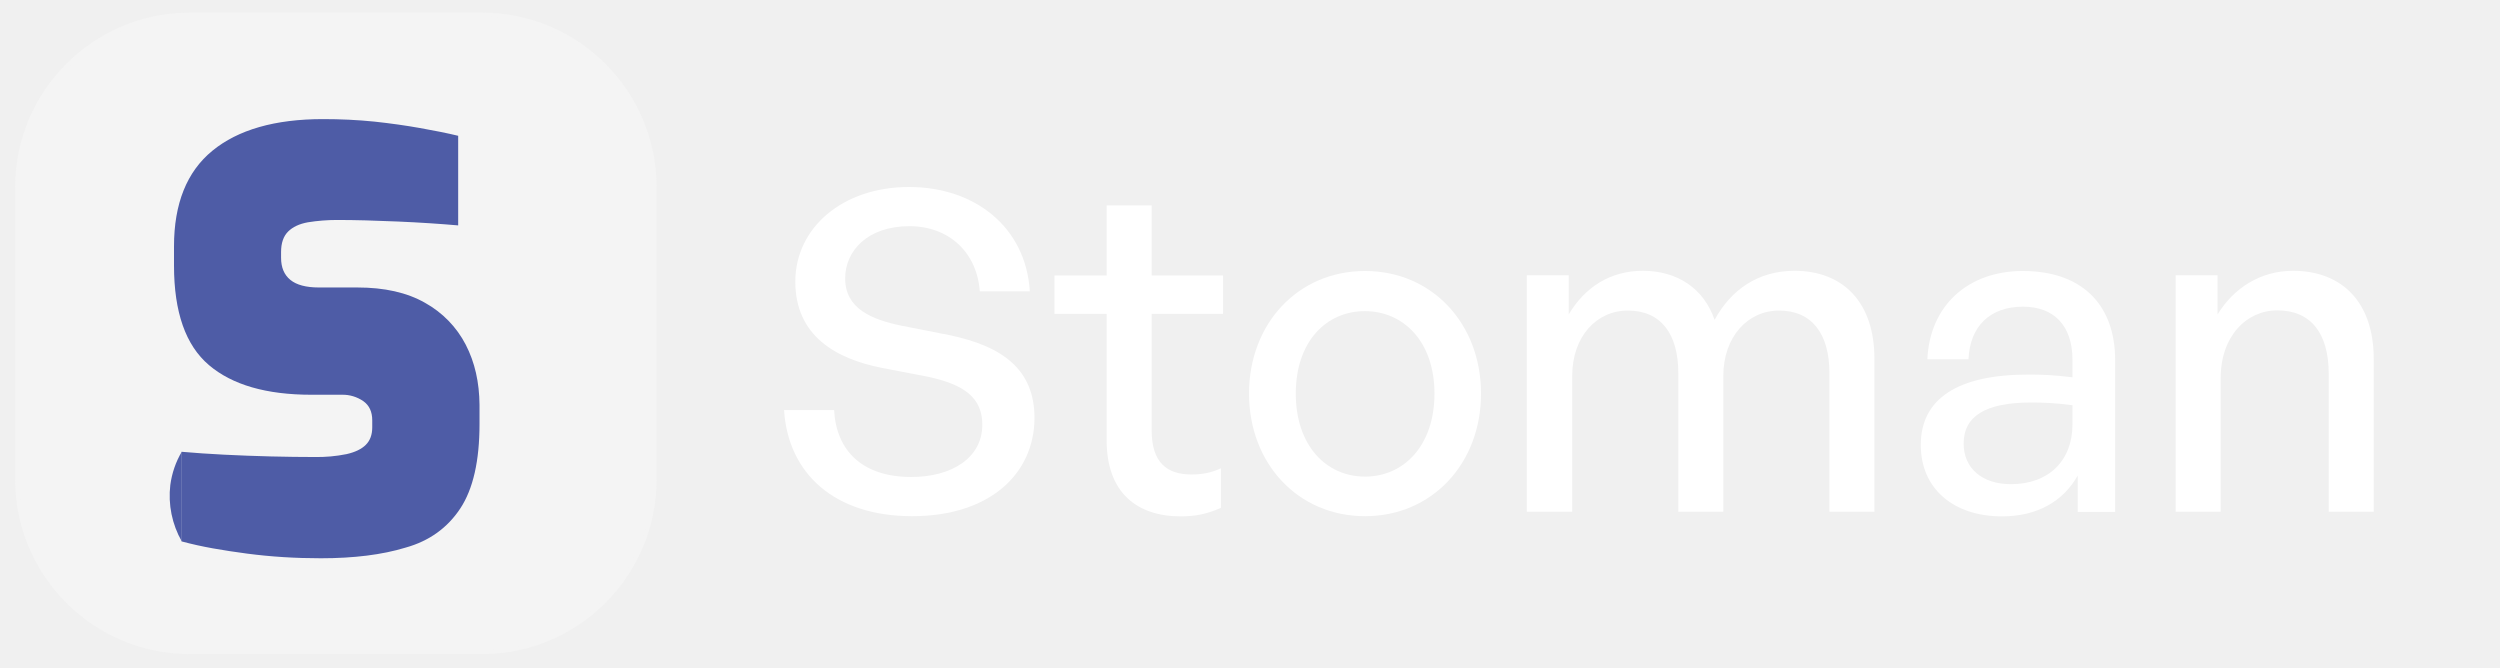
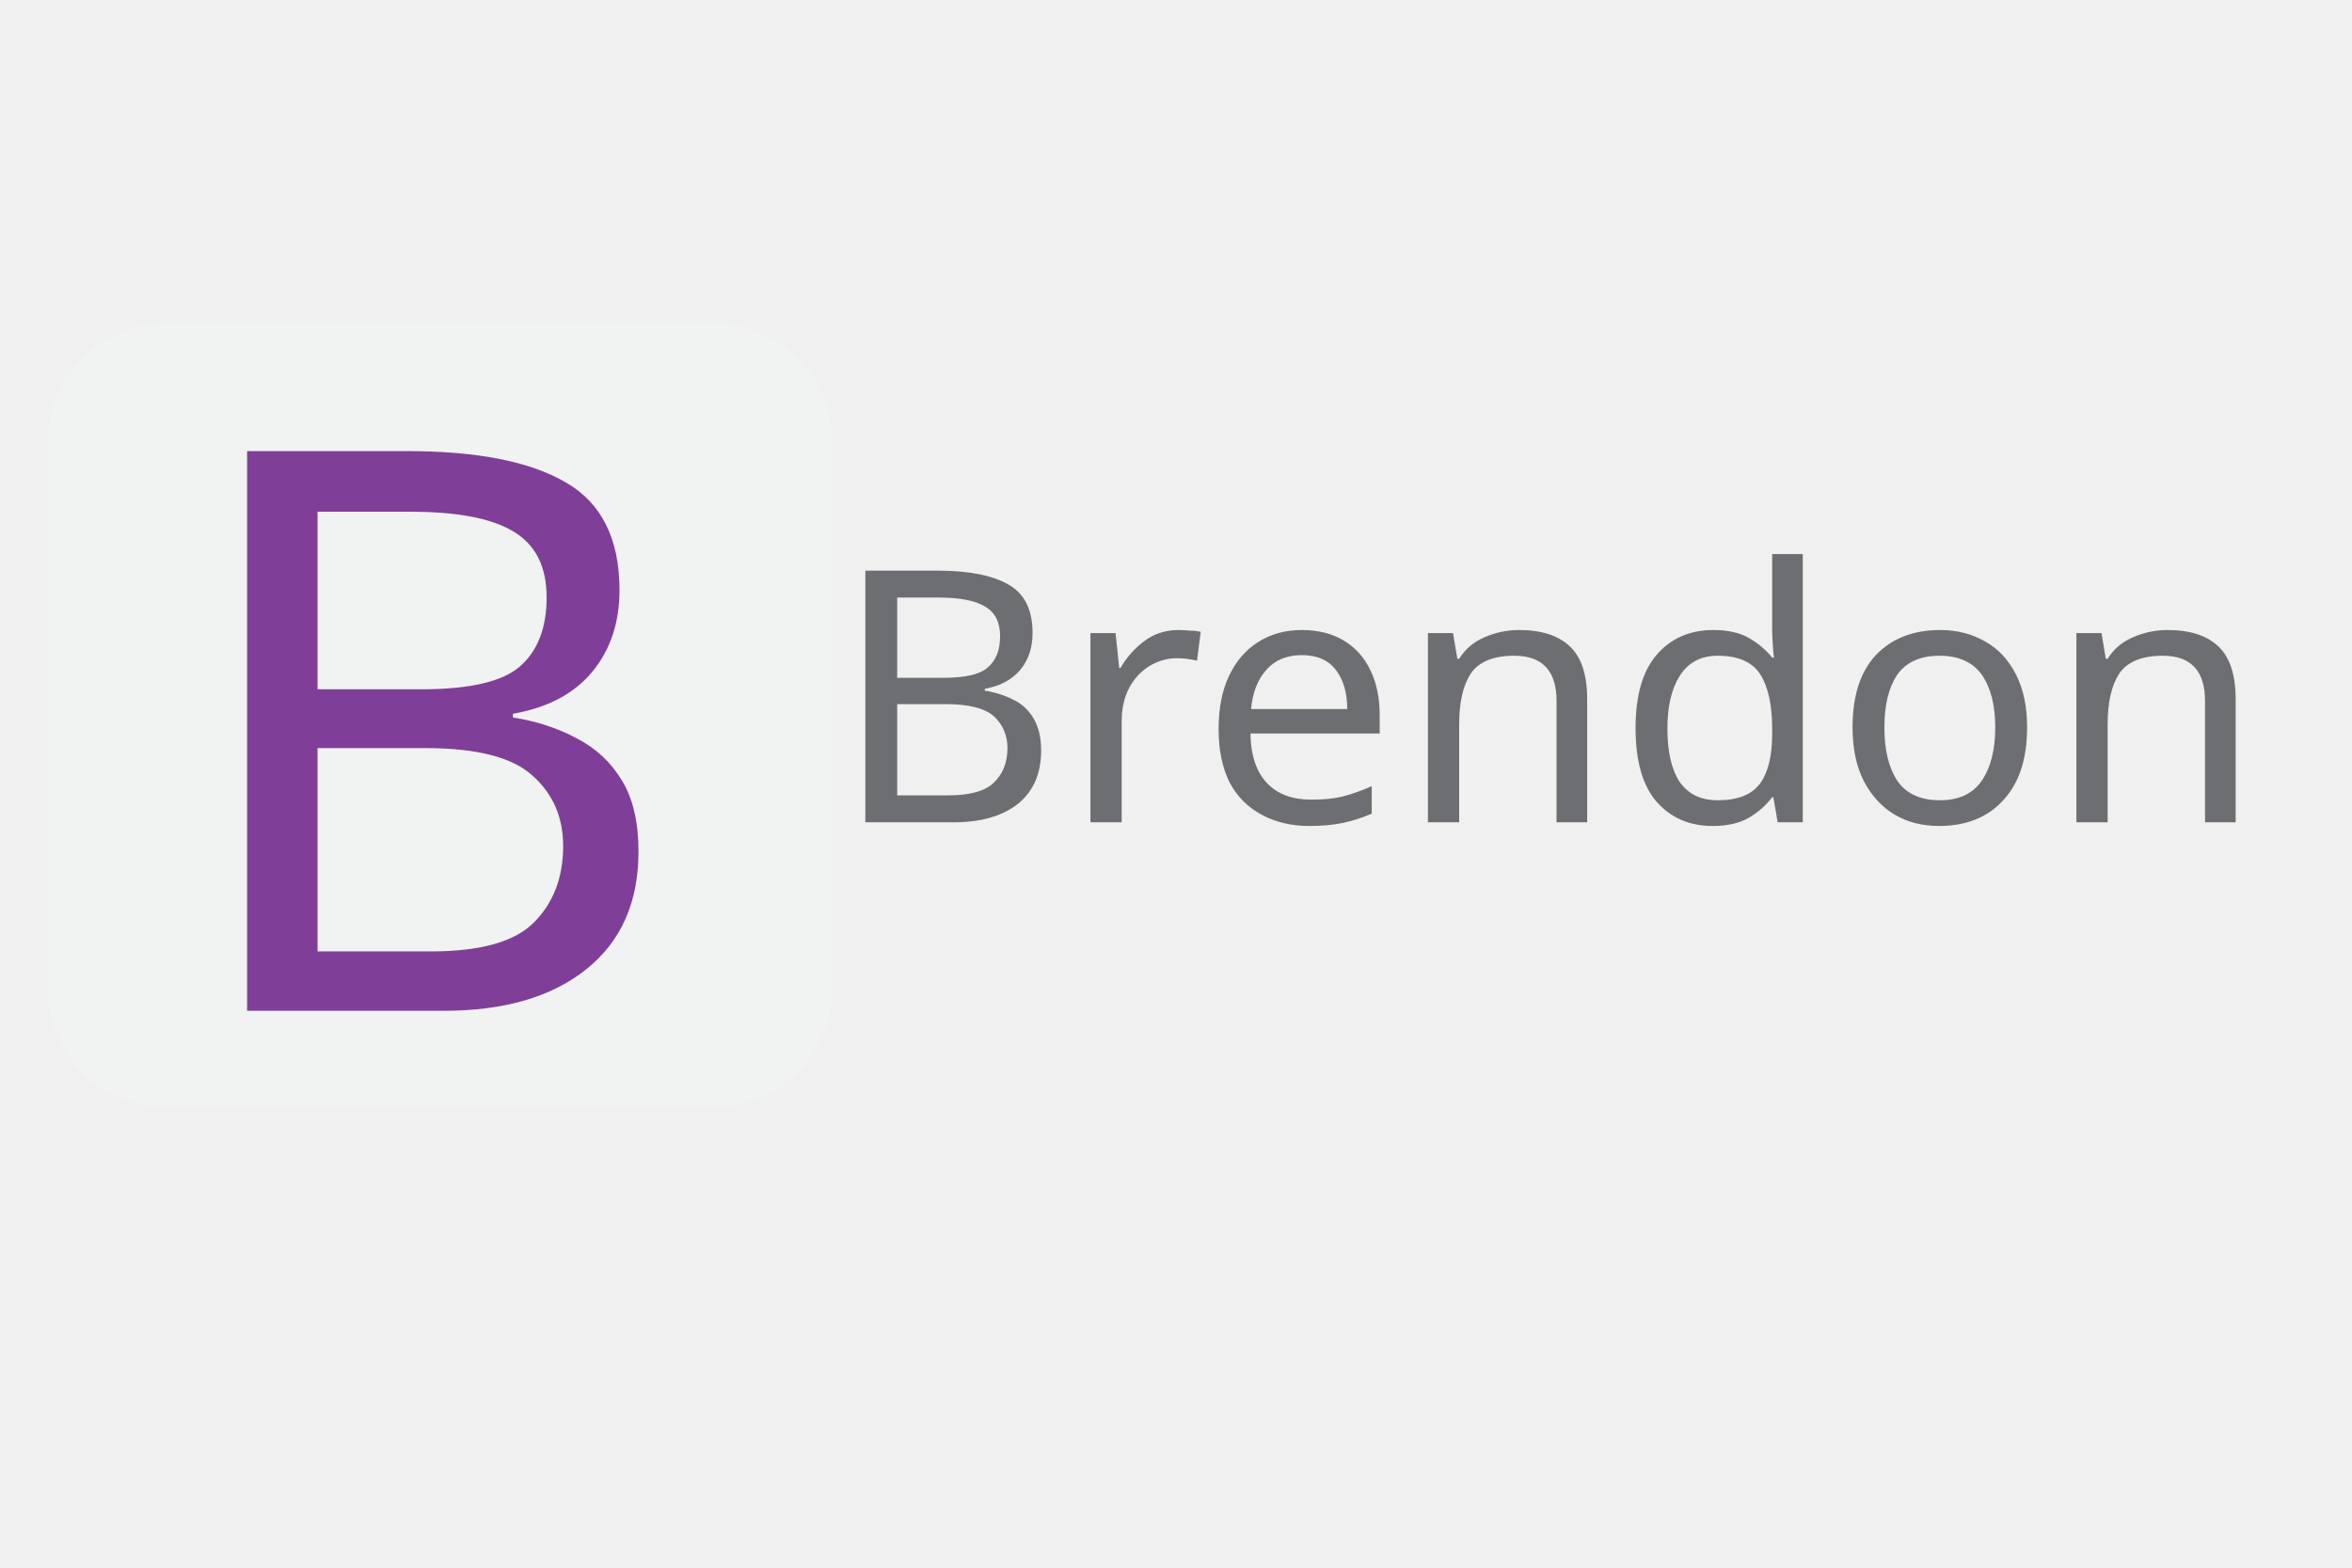
- <svg xmlns="http://www.w3.org/2000/svg" version="1.1" id="Layer_1" x="0px" y="0px" viewBox="0 0 1288.8 344.1" style="enable-background:new 0 0 1288.8 344.1;" xml:space="preserve">
-   <style type="text/css">
- 	.st0{fill:#F4F4F4;stroke:#F4F4F4;stroke-width:2;stroke-miterlimit:10;}
- 	.st1{fill:#4E5CA6;}
- 	.st2{enable-background:new    ;}
- 	.st3{fill:#FFFFFF;}
- </style>
-   <path class="st0" d="M97.9,7.5h150.5c49.2,0,89.1,39.9,89.1,89.1v150.5c0,49.2-39.9,89.1-89.1,89.1H97.9  c-49.2,0-89.1-39.9-89.1-89.1V96.6C8.8,47.4,48.7,7.5,97.9,7.5z" />
-   <path class="st1" d="M165.4,287.8c-6.6,0-13.1-0.2-19.4-0.6s-12.5-1-18.6-1.8c-6.1-0.8-12-1.7-17.6-2.7s-11-2.2-16.2-3.6v-46.2  c6.8,0.6,14.1,1.1,22,1.5c7.9,0.4,15.9,0.7,24,0.9c8.1,0.2,15.6,0.3,22.6,0.3c5.5,0.1,11.1-0.4,16.5-1.5c4.4-1,7.7-2.6,9.9-4.8  c2.2-2.2,3.3-5.2,3.3-9v-3.6c0-4.4-1.5-7.7-4.6-9.9c-3.2-2.2-7.1-3.4-11-3.3h-15.8c-23.2,0-40.8-5.1-52.8-15.3  c-12-10.2-18-27.3-18-51.3V127c0-22,6.6-38.5,19.8-49.3s32.2-16.3,57-16.3c8.9,0,17.7,0.4,26.6,1.3c8.3,0.9,16.1,2,23.4,3.3  c7.3,1.3,13.9,2.6,19.7,4v46.2c-9.2-0.8-19.6-1.5-31.1-2c-11.5-0.5-21.9-0.8-31.4-0.8c-5,0-10,0.4-15,1.2c-4.4,0.8-7.8,2.4-10.2,4.8  c-2.4,2.4-3.6,5.9-3.6,10.5v3c0,5,1.6,8.8,4.8,11.4c3.2,2.6,8.1,3.9,14.7,3.9h19.8c14,0,25.6,2.6,34.9,7.9c9,5,16.3,12.5,21,21.6  c4.7,9.1,7,19.4,7.1,31v9.9c0,19-3.3,33.5-9.9,43.5c-6.6,10-16,16.8-28.2,20.2C197,286,182.4,287.8,165.4,287.8z" />
-   <path class="st1" d="M93.7,232.9c-3.1,5.2-5.1,11.1-5.9,17.1c-1.2,10.1,0.9,20.3,5.9,29.1V232.9z" />
-   <g class="st2">
-     <path class="st3" d="M470.2,266.1c-39.8,0-63.9-21.8-66-54.7H430c1.1,20.9,14.5,34.5,39.8,34.5c20.9,0,36.6-9.9,36.6-26.9   c0-13.8-9-20.7-28.1-24.8l-23.9-4.6c-23.2-4.6-44.4-16.3-44.4-44.4c0-27.8,24.4-48.8,58.6-48.8s60.3,20.9,62.3,53.8h-25.8   c-1.4-19.8-15.6-33.6-36.3-33.6c-21.4,0-33.1,12.6-33.1,26.9c0,15.6,13.6,21.2,29,24.4l24.4,4.8c28.3,5.8,44.2,18.2,44.2,42.8   C533.2,244.3,510.2,266.1,470.2,266.1z" />
-     <path class="st3" d="M629.4,261.8c-7.1,3.2-13.3,4.4-20.7,4.4c-22.5,0-38.2-12.2-38.2-39.1v-65.3h-26.9v-19.8h26.9v-36.1h23.2v36.1   h36.8v19.8h-36.8v60c0,16.8,8,22.8,20.5,22.8c5.5,0,10.4-0.9,15.2-3.2V261.8z" />
-     <path class="st3" d="M643.9,202.9c0-36.1,25.3-63.2,59.8-63.2c34.5,0,59.8,27.1,59.8,63.2c0,36.1-25.3,63.2-59.8,63.2   C669.2,266.1,643.9,239,643.9,202.9z M739.5,202.9c0-26.7-15.9-42.5-35.9-42.5S668,176.2,668,202.9c0,26.7,15.6,42.8,35.7,42.8   S739.5,229.6,739.5,202.9z" />
-     <path class="st3" d="M787.1,263.8V141.9h21.6v20.2c8.3-14,21.4-22.5,38.2-22.5c17.9,0,31.5,9.2,37,25.3   c8.5-15.6,22.5-25.3,41.2-25.3c25.1,0,41.2,16.3,41.2,45.3v78.9h-23.2v-71.5c0-20.2-9-32.2-26-32.2c-15.9,0-28.7,13.3-28.7,33.8   v69.9h-23.2v-71.5c0-20.2-9-32.2-26-32.2c-16.1,0-28.7,13.3-28.7,33.8v69.9H787.1z" />
-     <path class="st3" d="M1071.2,245c-7.6,13.6-21.2,21.2-39.1,21.2c-25.3,0-41.9-14.5-41.9-36.8c0-23.9,19.1-36.3,55.4-36.3   c7.1,0,12.9,0.2,22.8,1.4v-9c0-17.5-9.4-27.4-25.5-27.4c-17,0-27.4,10.1-28.1,27.1h-21.2c1.2-27.4,20.7-45.5,49.2-45.5   c30.1,0,47.6,17,47.6,46v78.2h-19.3V245z M1036.7,249.6c19.5,0,31.7-12.2,31.7-30.8v-9.9c-9-1.2-15.4-1.4-21.4-1.4   c-23.2,0-34.7,6.9-34.7,21.2C1012.3,241.3,1021.7,249.6,1036.7,249.6z" />
-     <path class="st3" d="M1144.8,263.8h-23.2V141.9h21.6v20.2c8.3-13.6,22.1-22.5,38.9-22.5c25.1,0,41.6,16.1,41.6,45.3v78.9h-23.2   v-71.1c0-20.9-9.2-32.7-26.5-32.7c-15.9,0-29.2,13.3-29.2,35V263.8z" />
+ <svg xmlns="http://www.w3.org/2000/svg" version="1.1" id="Layer_1" x="0px" y="0px" width="60px" height="40px" viewBox="0 0 60 40" enable-background="new 0 0 60 40" xml:space="preserve">
+   <g>
+     <path fill="#F1F2F2" d="M21.224,25.254c0,1.65-1.35,3-3,3h-14c-1.65,0-3-1.35-3-3v-14c0-1.65,1.35-3,3-3h14c1.65,0,3,1.35,3,3   V25.254z" />
  </g>
+   <rect x="4.366" y="10.592" fill="none" width="13.715" height="15.324" />
+   <text transform="matrix(1 0 0 1 4.3662 25.791)" fill="#7F3F98" font-family="'Verdana'" font-size="20">B</text>
+   <rect x="21.2" y="14.142" fill="none" width="39.8" height="8.226" />
+   <text transform="matrix(1 0 0 1 21.2002 20.9814)" fill="#6D6E71" font-family="'Verdana'" font-size="9">Brendon</text>
</svg>
